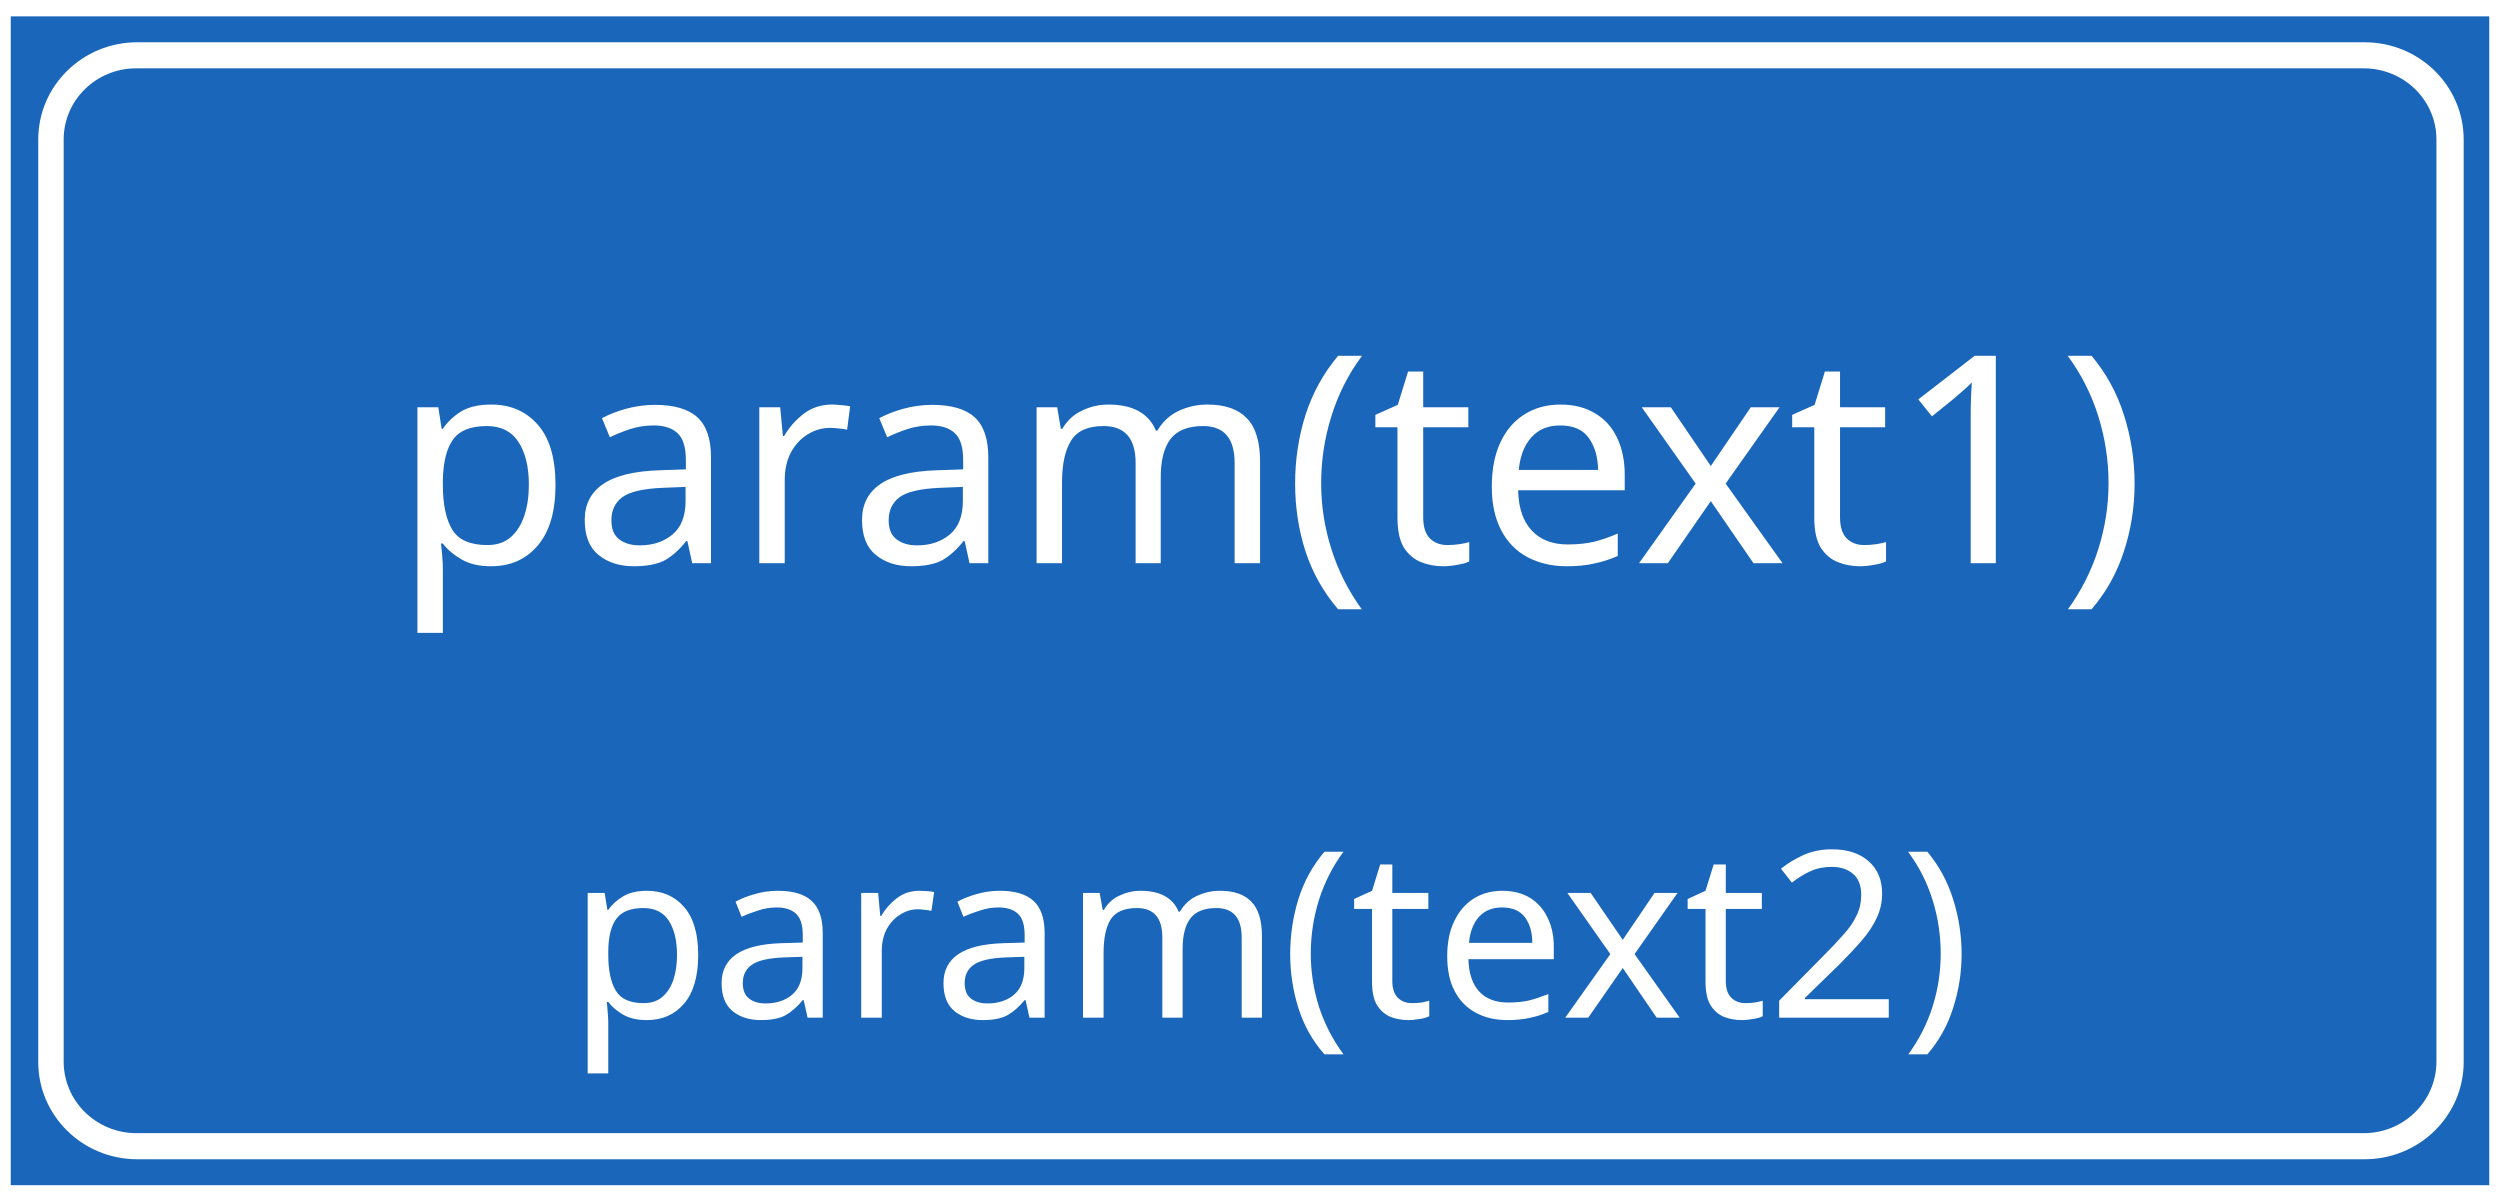
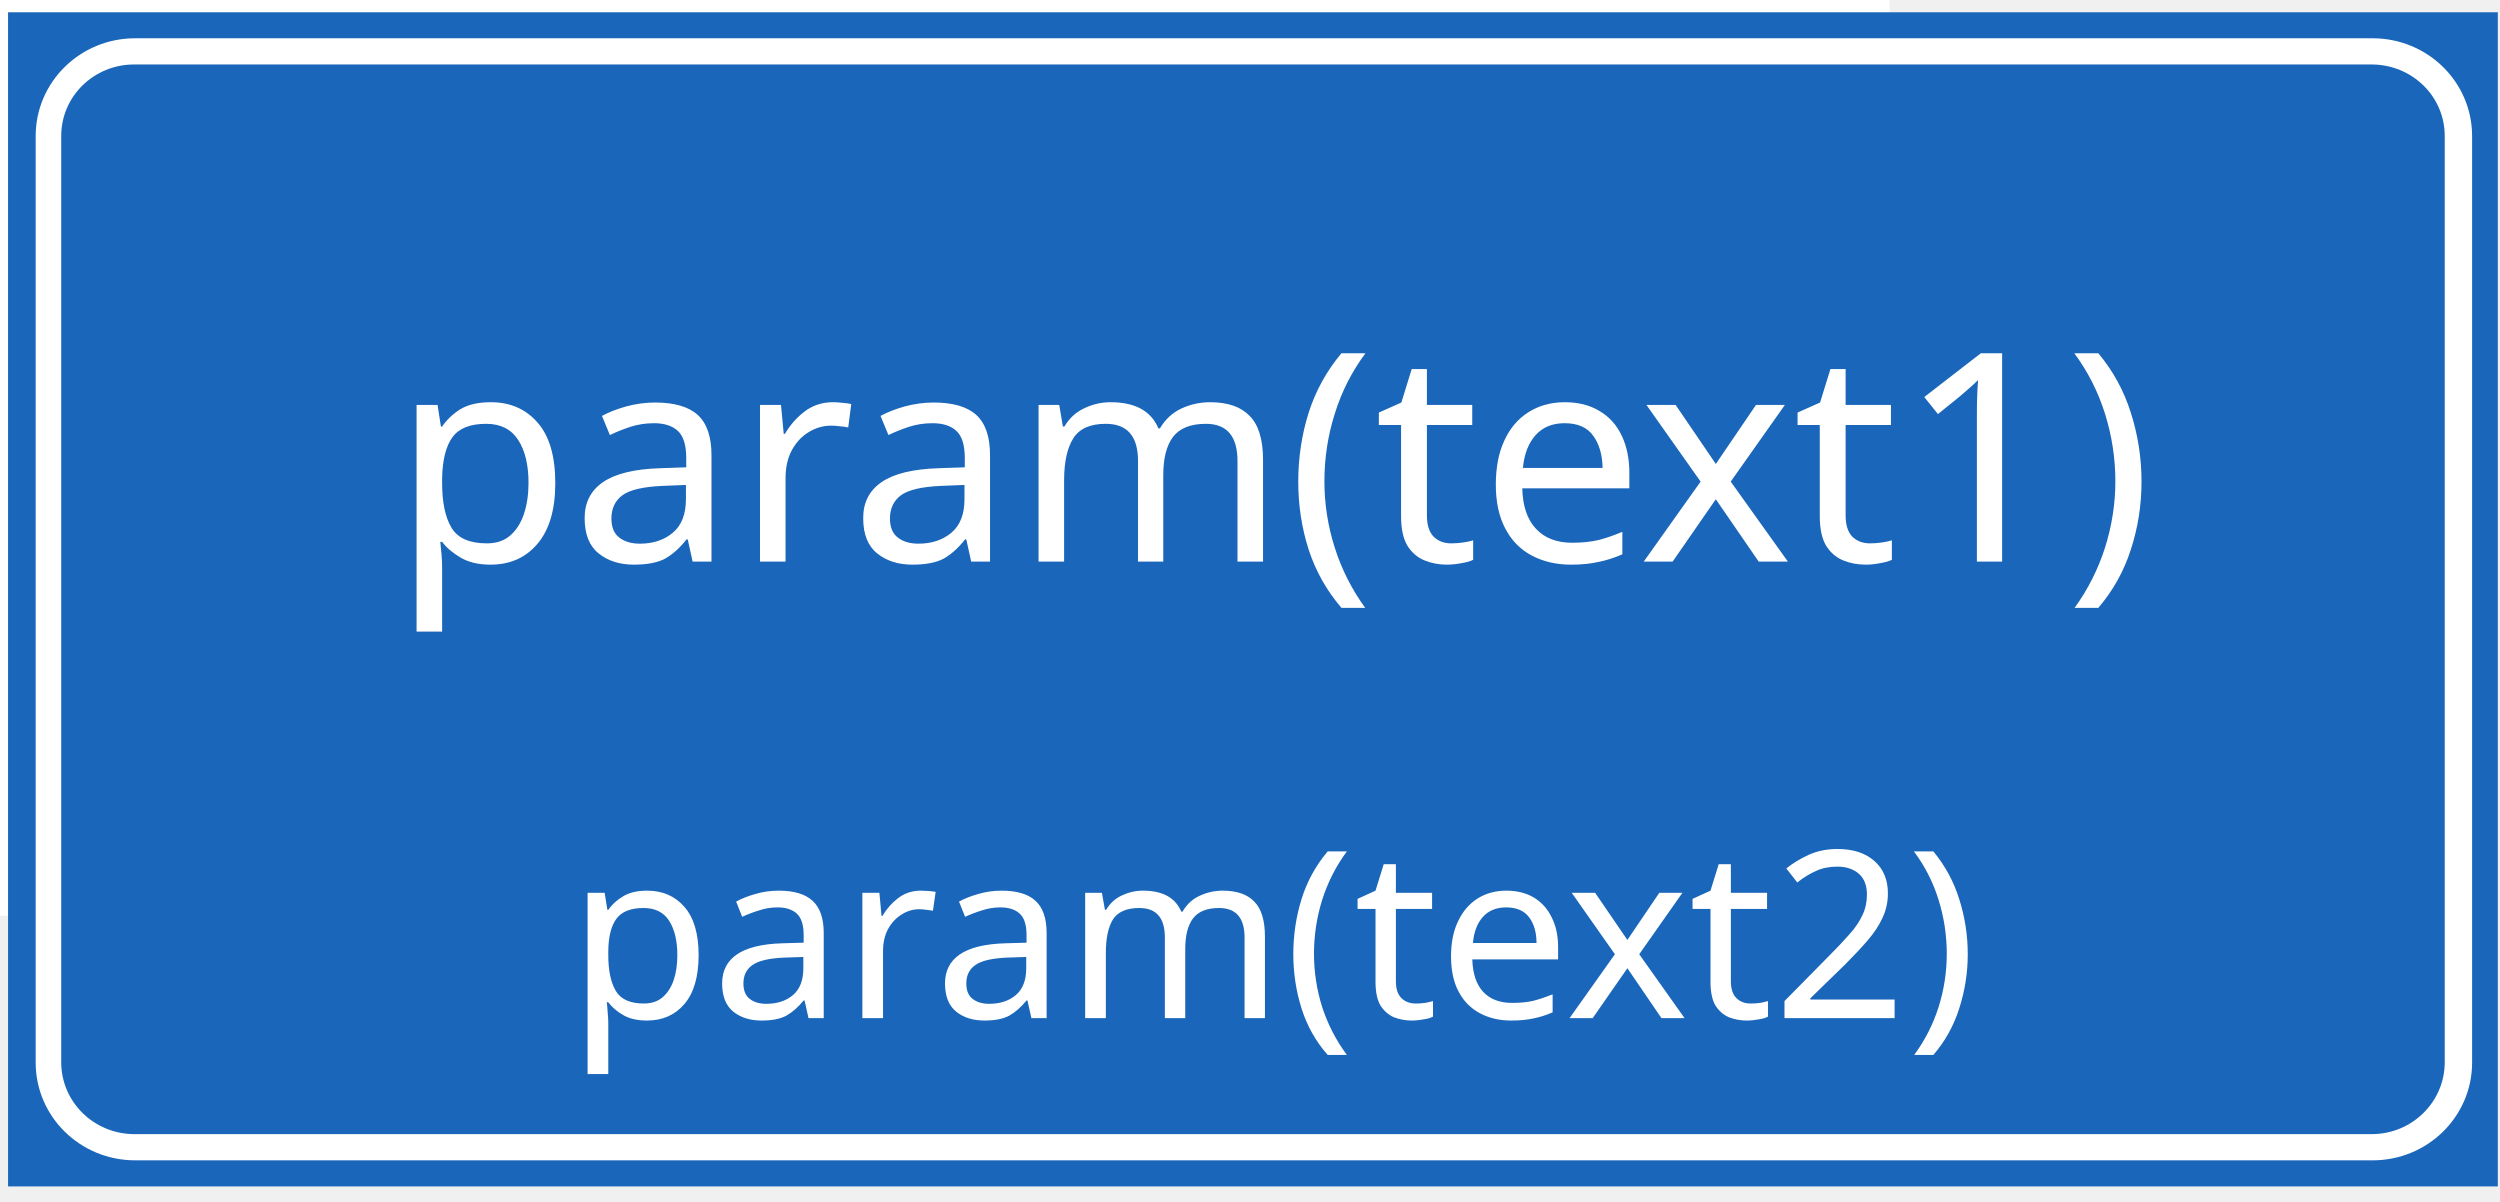
- <svg xmlns="http://www.w3.org/2000/svg" width="129" height="62">
-   <g>
-     <rect fill="#fff" id="canvas_background" height="64" width="131" y="-1" x="-1" />
+ <svg xmlns="http://www.w3.org/2000/svg" width="129pt" height="62pt" version="1.1" id="svg1729">
+   <defs id="defs1733" />
+   <g id="g1716">
+     <rect fill="#ffffff" id="canvas_background" height="64" width="131" y="-1" x="-1" />
    <g display="none" overflow="visible" y="0" x="0" height="100%" width="100%" id="canvasGrid">
-       <rect fill="url(#gridpattern)" stroke-width="0" y="0" x="0" height="100%" width="100%" />
+       <rect fill="url(#gridpattern)" stroke-width="0" y="0" x="0" height="100%" width="100%" id="rect1713" />
    </g>
  </g>
-   <g>
+   <g id="g1727" transform="matrix(1.339377,0,0,1.339377,-0.1884834,-0.2868112)">
    <g id="svg_13">
-       <path fill="#1966ba" fill-rule="nonzero" id="svg_10" d="m0.555,61.157l127.891,0l0,-60.312l-127.891,0l0,60.312zm0,0" />
-       <path fill="#ffffff" fill-rule="nonzero" id="svg_9" d="m122.011,59.818c2.828,0 5.115,-2.247 5.115,-5.021l0,-47.595c0,-2.774 -2.287,-5.021 -5.115,-5.021l-114.927,0c-2.828,0 -5.111,2.247 -5.111,5.021l0,47.595c0,2.774 2.283,5.021 5.111,5.021l114.927,0" />
-       <path fill="#1966ba" fill-rule="nonzero" id="svg_8" d="m121.976,58.471c2.06,0 3.744,-1.651 3.744,-3.694l0,-47.576c0,-2.043 -1.684,-3.675 -3.76,-3.675l-114.931,0c-2.06,0 -3.744,1.631 -3.744,3.675l0,47.576c0,2.043 1.684,3.694 3.76,3.694l114.931,0" />
+       <path fill="#1966ba" fill-rule="nonzero" id="svg_10" d="M 0.555,61.157 H 128.446 V 0.845 H 0.555 Z m 0,0" />
+       <path fill="#ffffff" fill-rule="nonzero" id="svg_9" d="m 122.011,59.818 c 2.828,0 5.115,-2.247 5.115,-5.021 V 7.201 c 0,-2.774 -2.287,-5.021 -5.115,-5.021 H 7.084 c -2.828,0 -5.111,2.247 -5.111,5.021 v 47.595 c 0,2.774 2.283,5.021 5.111,5.021 h 114.927" />
+       <path fill="#1966ba" fill-rule="nonzero" id="svg_8" d="m 121.976,58.471 c 2.06,0 3.744,-1.651 3.744,-3.694 V 7.201 c 0,-2.043 -1.684,-3.675 -3.76,-3.675 H 7.029 c -2.06,0 -3.744,1.631 -3.744,3.675 v 47.576 c 0,2.043 1.684,3.694 3.76,3.694 h 114.931" />
    </g>
-     <text xml:space="default" dominant-baseline="middle" text-anchor="middle" font-family="sans-serif" font-size="15" id="svg_14" y="23.857" x="65.5" fill="#ffffff">param(text1)</text>
-     <text xml:space="default" dominant-baseline="middle" text-anchor="middle" font-family="sans-serif" font-size="12" id="svg_15" y="48.347" x="65.5" fill="#ffffff">param(text2)</text>
+     <text xml:space="default" dominant-baseline="middle" text-anchor="middle" font-family="sans-serif" font-size="15px" id="svg_14" y="23.857" x="65.5" fill="#ffffff">param(text1)</text>
+     <text xml:space="default" dominant-baseline="middle" text-anchor="middle" font-family="sans-serif" font-size="12px" id="svg_15" y="48.347" x="65.5" fill="#ffffff">param(text2)</text>
  </g>
</svg>
